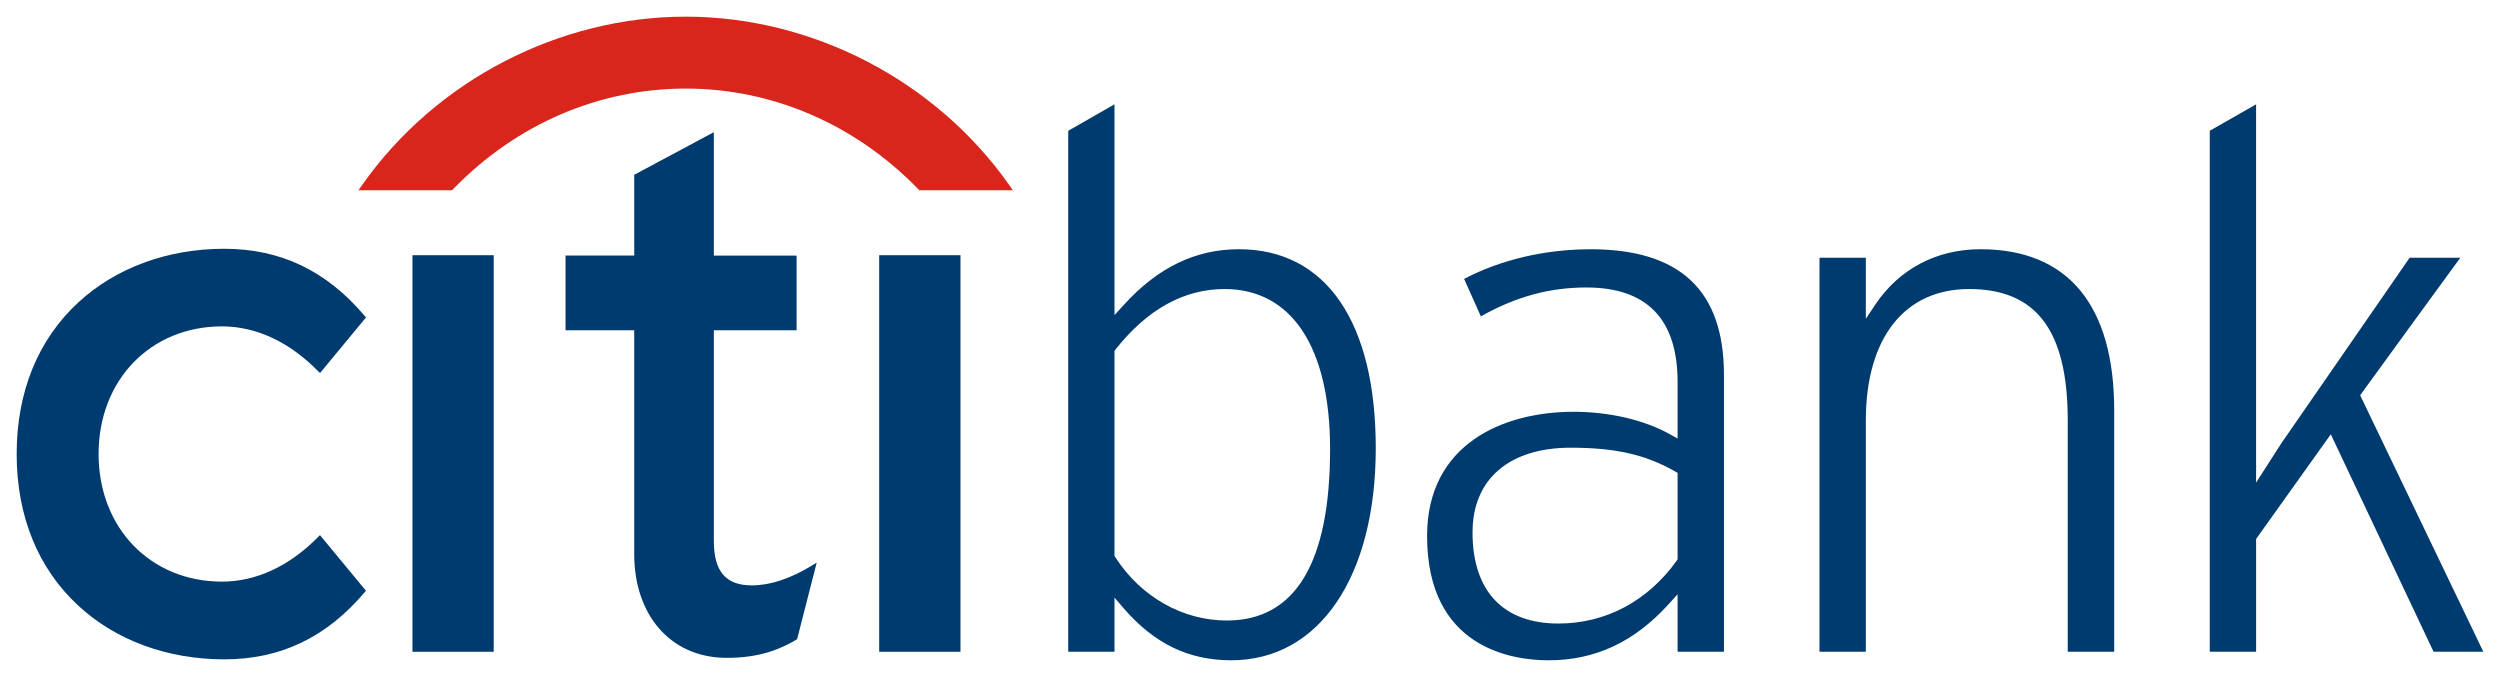
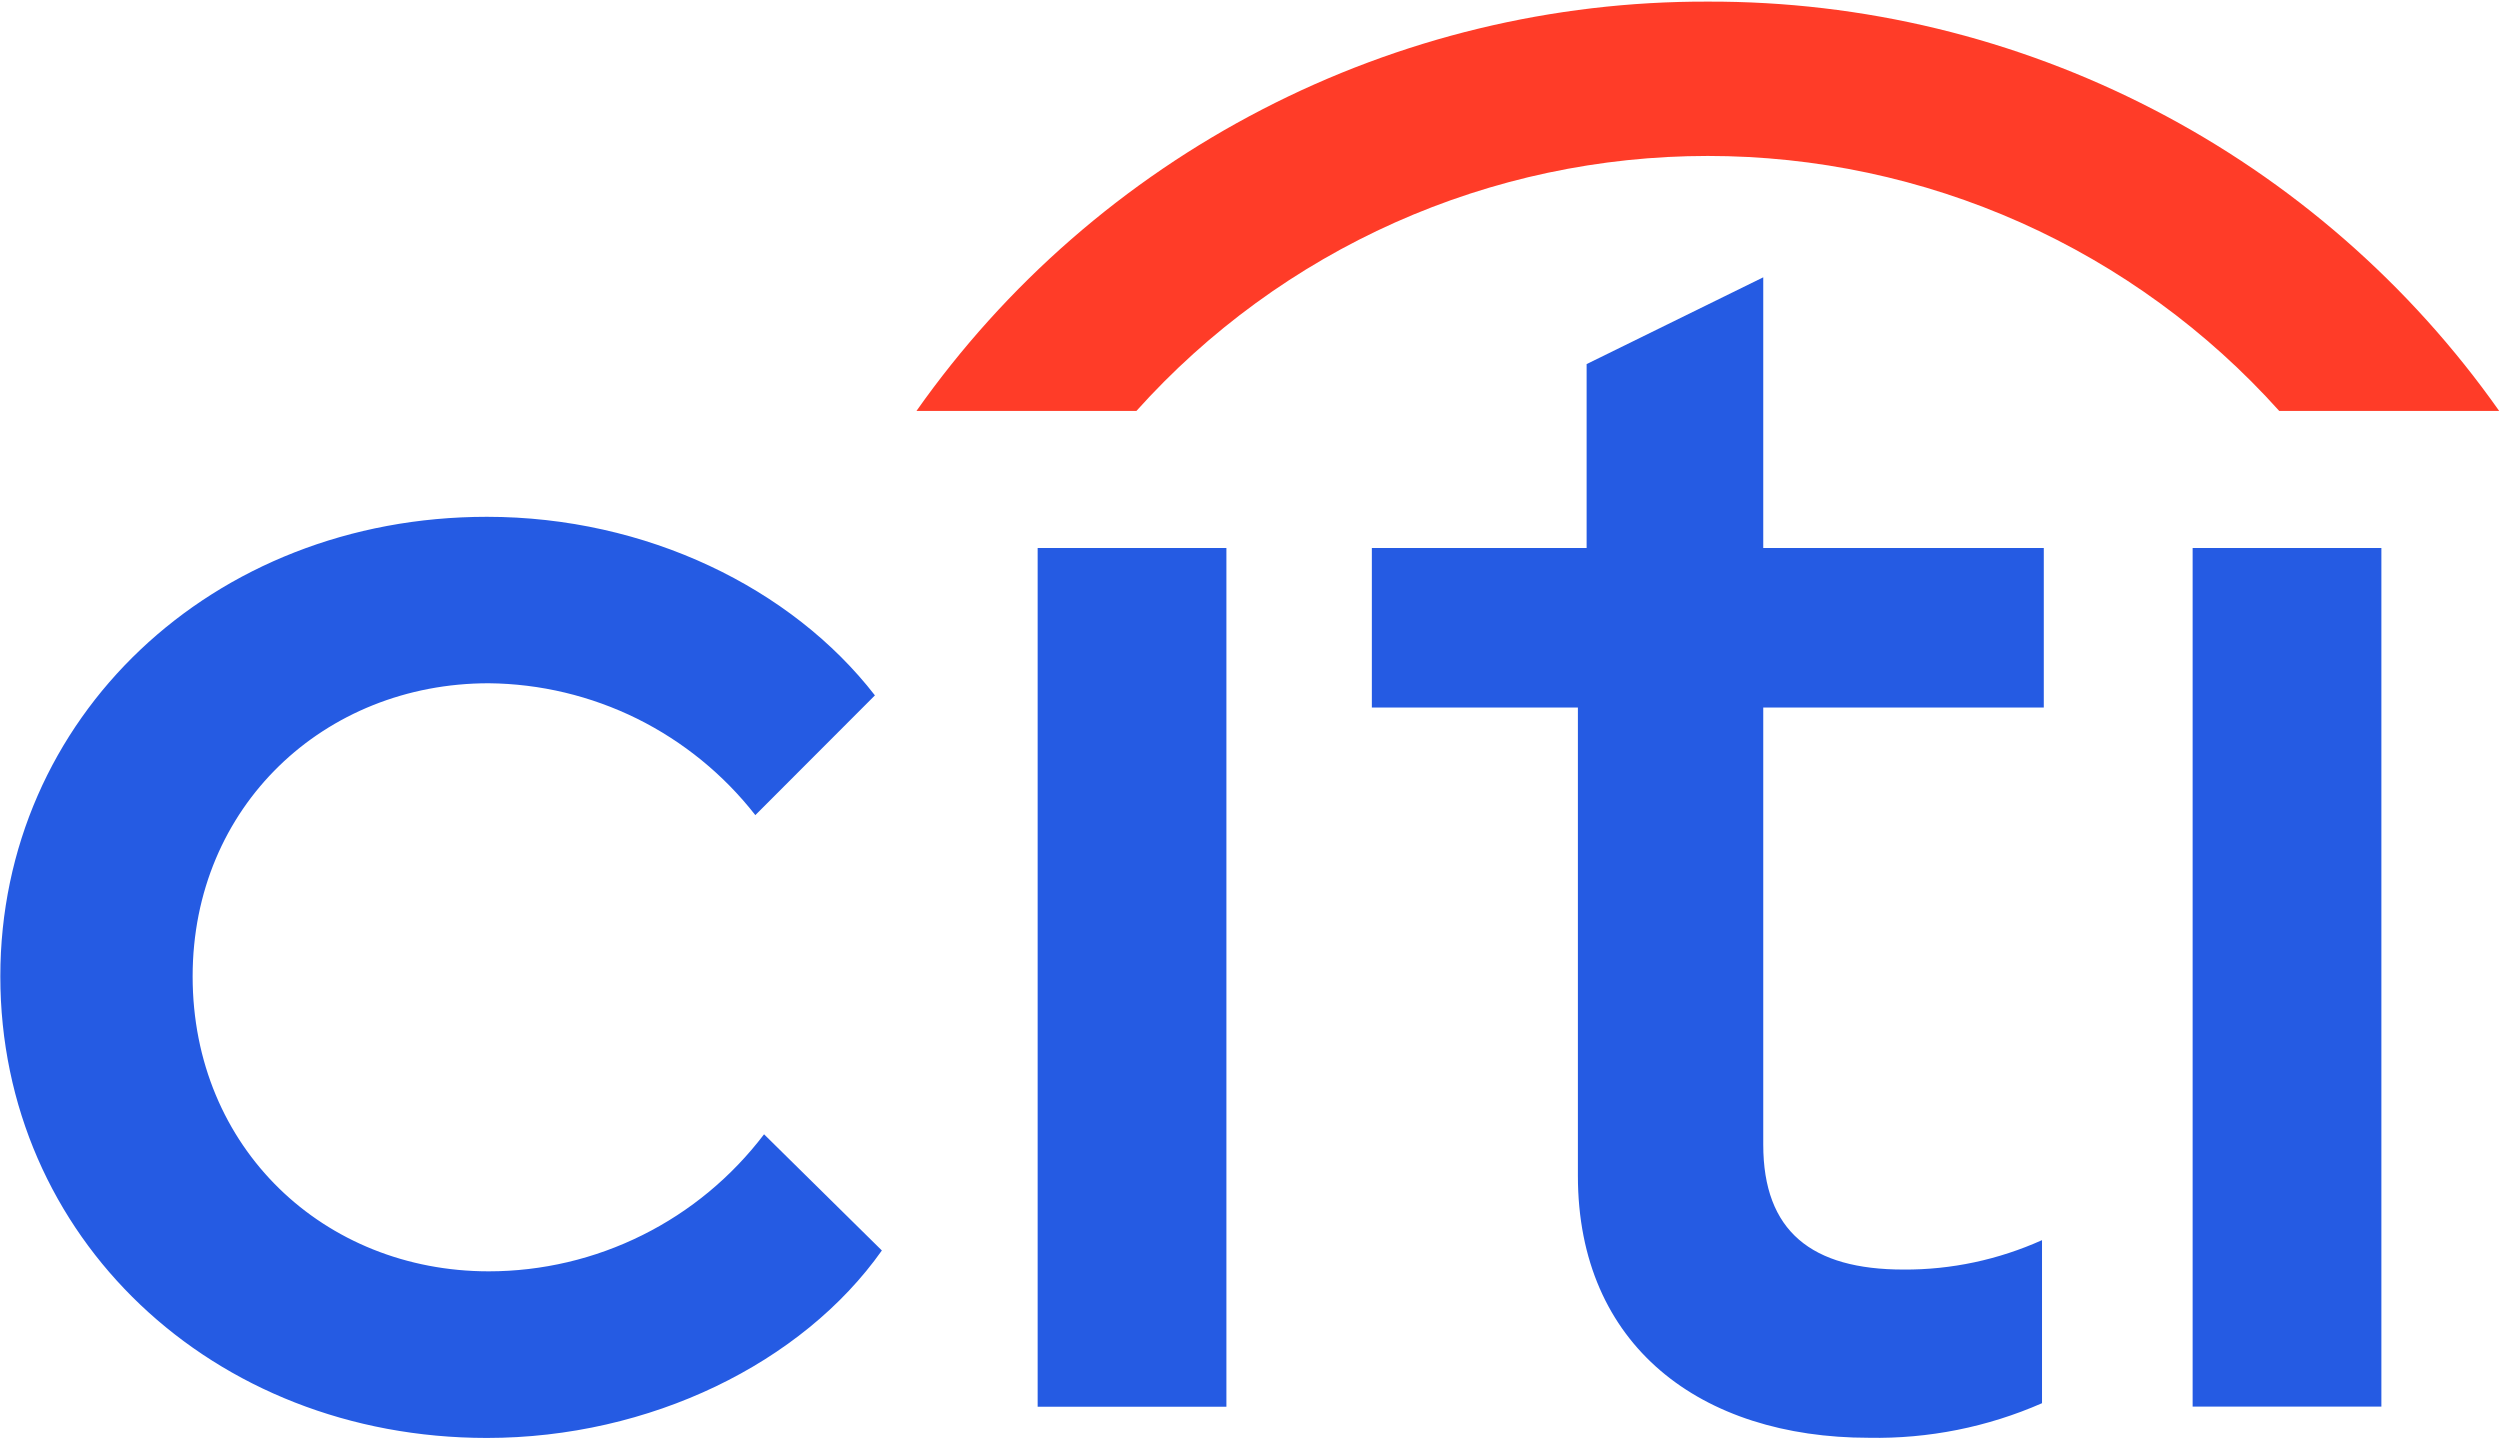
- <svg xmlns="http://www.w3.org/2000/svg" version="1.1" width="300" height="81.234" id="svg4965">
-   <defs id="defs4967" />
-   <g transform="translate(-297.9885,-472.7004)" id="layer1">
-     <g transform="matrix(2.466289,0,0,-2.466289,-772.5069,719.1873)" id="g4940">
-       <path d="m 449.621,73.905 -0.087,-0.084 c -1.397,-1.424 -3.015,-2.178 -4.682,-2.178 -3.479,0 -6.004,2.61 -6.004,6.211 0,3.595 2.525,6.208 6.004,6.208 1.667,0 3.284,-0.758 4.682,-2.185 l 0.087,-0.086 2.237,2.705 -0.06,0.073 c -1.861,2.199 -4.093,3.269 -6.838,3.269 -2.754,0 -5.272,-0.927 -7.086,-2.599 -1.972,-1.81 -3.012,-4.363 -3.012,-7.386 0,-3.021 1.041,-5.581 3.012,-7.391 1.815,-1.679 4.332,-2.601 7.086,-2.601 2.745,0 4.977,1.07 6.838,3.269 l 0.06,0.068 -2.237,2.706 z" id="path1274" style="fill:#003b70;fill-opacity:1;fill-rule:nonzero;stroke:none" />
-       <path d="m 454.12,68.23 3.953,0 0,19.295 -3.953,0 0,-19.295 z" id="path1276" style="fill:#003b70;fill-opacity:1;fill-rule:nonzero;stroke:none" />
-       <path d="m 473.555,72.425 c -1.054,-0.642 -2.036,-0.965 -2.917,-0.965 -1.277,0 -1.854,0.674 -1.854,2.175 l 0,10.238 4.026,0 0,3.634 -4.026,0 0,6.004 -3.874,-2.073 0,-3.93 -3.342,0 0,-3.634 3.342,0 0,-10.891 c 0,-2.967 1.758,-4.994 4.381,-5.047 1.782,-0.035 2.856,0.496 3.508,0.884 l 0.038,0.028 0.952,3.72 -0.234,-0.143 z" id="path1278" style="fill:#003b70;fill-opacity:1;fill-rule:nonzero;stroke:none" />
-       <path d="m 476.829,68.23 3.955,0 0,19.295 -3.955,0 0,-19.295 z" id="path1280" style="fill:#003b70;fill-opacity:1;fill-rule:nonzero;stroke:none" />
-       <path d="m 543.824,94.867 0,-18.406 1.231,1.917 c -10e-4,-0.009 5.532,8.003 6.241,9.025 l 2.466,0 c -0.525,-0.705 -4.875,-6.692 -4.875,-6.692 0,0 5.667,-11.808 5.994,-12.481 l -2.421,0 c -0.133,0.276 -5.001,10.581 -5.001,10.581 l -3.634,-5.092 0,-5.489 -2.256,0 0,25.349 c 0.197,0.113 1.725,0.989 2.256,1.288 z m -18.532,-9.75 c 1.164,1.74 2.987,2.699 5.12,2.699 4.253,0 6.508,-2.713 6.508,-7.846 l 0,-11.74 -2.261,0 0,11.254 c 0,4.367 -1.516,6.395 -4.802,6.395 -3.144,0 -5.022,-2.392 -5.022,-6.395 l 0,-11.254 -2.255,0 0,19.173 2.255,0 0,-2.973 0.457,0.687 z m -13.865,2.699 c 4.377,0 6.505,-2.002 6.505,-6.12 l 0,-13.466 -2.256,0 0,2.797 -0.439,-0.484 c -1.66,-1.832 -3.566,-2.728 -5.835,-2.728 -1.778,0 -5.915,0.589 -5.915,6.047 0,4.461 3.683,6.045 7.133,6.045 1.732,0 3.443,-0.399 4.685,-1.095 l 0.371,-0.206 0,2.752 c 0,3.052 -1.49,4.597 -4.436,4.597 -1.816,0 -3.455,-0.458 -5.136,-1.406 -0.148,0.341 -0.67,1.493 -0.815,1.822 1.757,0.926 3.926,1.443 6.138,1.443 z M 505.698,74.05 c 0,-2.866 1.485,-4.446 4.183,-4.446 2.296,0 4.336,1.085 5.752,3.058 l 0.043,0.068 0,4.204 -0.125,0.073 c -1.44,0.821 -2.915,1.152 -5.082,1.152 -2.984,0 -4.769,-1.535 -4.769,-4.108 z m -17.42,20.817 0,-10.256 0.437,0.478 c 1.661,1.835 3.501,2.727 5.615,2.727 4.231,0 6.66,-3.527 6.66,-9.678 0,-6.27 -2.758,-10.322 -7.029,-10.322 -2.081,0 -3.747,0.807 -5.244,2.538 l -0.439,0.511 0,-2.635 -2.251,0 0,25.349 c 0.192,0.113 1.722,0.989 2.251,1.288 z m 0.054,-11.927 -0.054,-0.071 0,-9.98 0.04,-0.061 c 1.244,-1.926 3.272,-3.077 5.429,-3.077 3.332,0 5.021,2.809 5.021,8.347 0,4.947 -1.871,7.781 -5.134,7.781 -1.978,0 -3.762,-0.988 -5.303,-2.938" id="path1282" style="fill:#003b70;fill-opacity:1;fill-rule:nonzero;stroke:none" />
-       <path d="m 483.151,90.949 c -3.618,5.125 -9.627,8.183 -15.741,8.183 -6.111,0 -12.121,-3.058 -15.733,-8.183 l -0.185,-0.264 4.556,0 0.051,0.055 c 3.101,3.2 7.149,4.893 11.312,4.893 4.164,0 8.211,-1.692 11.318,-4.893 l 0.05,-0.055 4.554,0 -0.182,0.264 z" id="path1284" style="fill:#d9261c;fill-opacity:1;fill-rule:evenodd;stroke:none" />
-     </g>
-   </g>
+ <svg xmlns="http://www.w3.org/2000/svg" version="1.2" viewBox="0 0 1547 890" width="1547" height="890">
+   <style>
+ 		.s0 { fill: #255be3 } 
+ 		.s1 { fill: #ff3c28 } 
+ 	</style>
+   <path id="Layer" class="s0" d="m0.2 604.2c0-159.9 130.8-284.4 301.1-284.4 98.6 0 188.6 44 240.1 110.5l-74 74.1c-19.6-25.1-44.6-45.5-73.2-59.7-28.6-14.1-59.9-21.6-91.8-21.9-101.8 0-183.2 76.2-183.2 181.4 0 106.3 81.4 182.5 183.2 182.5 33 0 65.6-7.7 95.1-22.4 29.6-14.7 55.3-36.1 75.3-62.4l72.9 71.9c-49.3 69.8-143.6 116-244.4 116-170.3 0-301.1-124.5-301.1-285.6zm641.9-265.1h116.8v531.4h-116.8zm334.3 388.5v-289.8h-127.5v-98.7h132.9v-113.8l109.3-53.7v167.5h173.6v98.7h-173.6v270.5c0 53.7 30 77.3 86.8 77.3 29.5 0.2 58.8-6.1 85.7-18.2v100.9c-33.7 14.8-70.3 22.1-107.1 21.4-104 0-180.1-56.9-180.1-162.1zm380.4-388.5h116.8v531.3h-116.8z" />
+   <path id="Layer" class="s1" d="m1056.8 1c95.9-0.3 190.5 22.6 275.7 66.7 85.3 44.1 158.7 108.1 214 186.6h-136.1c-44.6-49.7-99.1-89.4-160-116.6-61-27.2-126.9-41.2-193.6-41.2-66.7 0-132.6 14-193.6 41.2-60.9 27.2-115.4 66.9-160 116.6h-136.1c55.3-78.5 128.7-142.5 214-186.6 85.2-44.1 179.8-67 275.7-66.7z" />
</svg>
